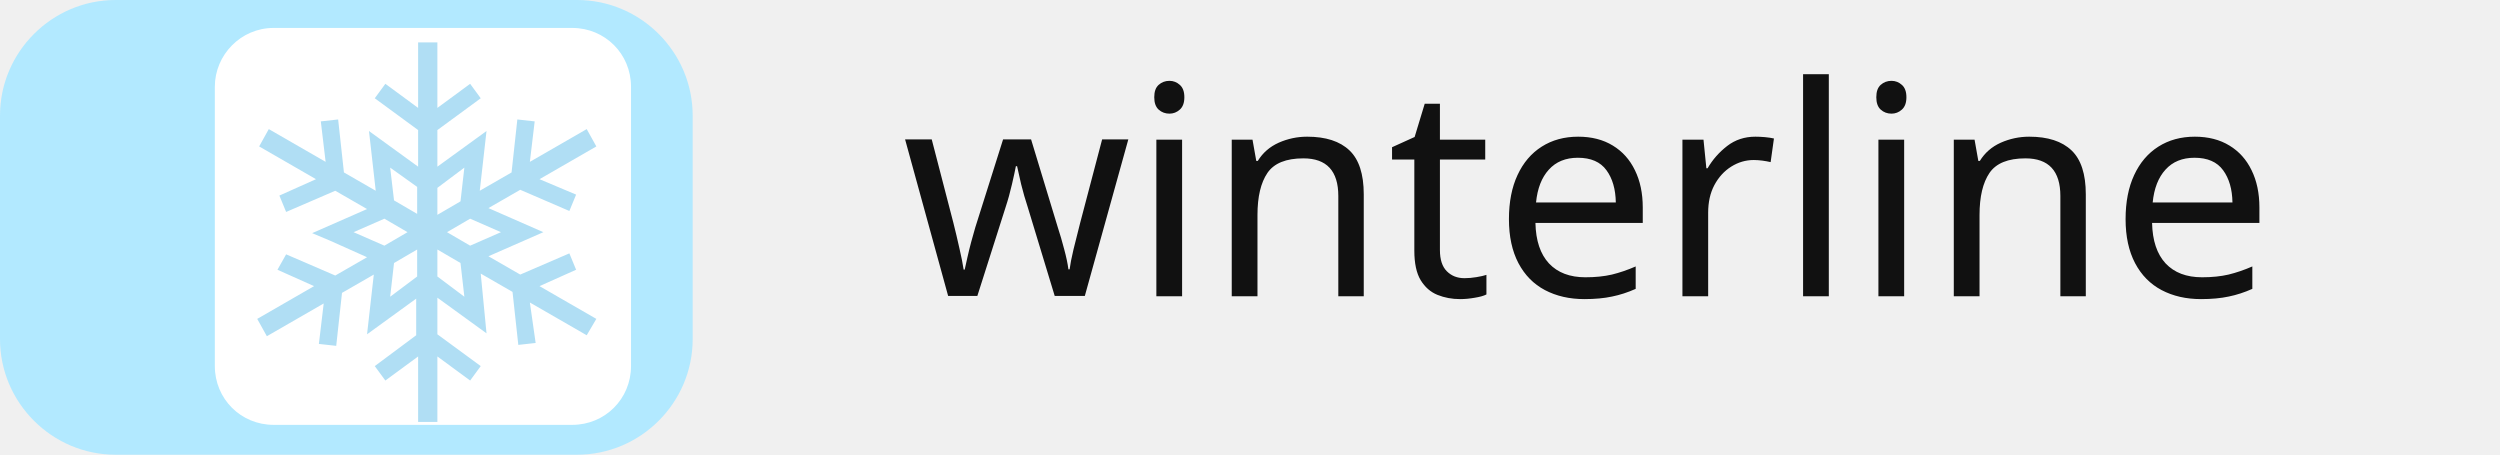
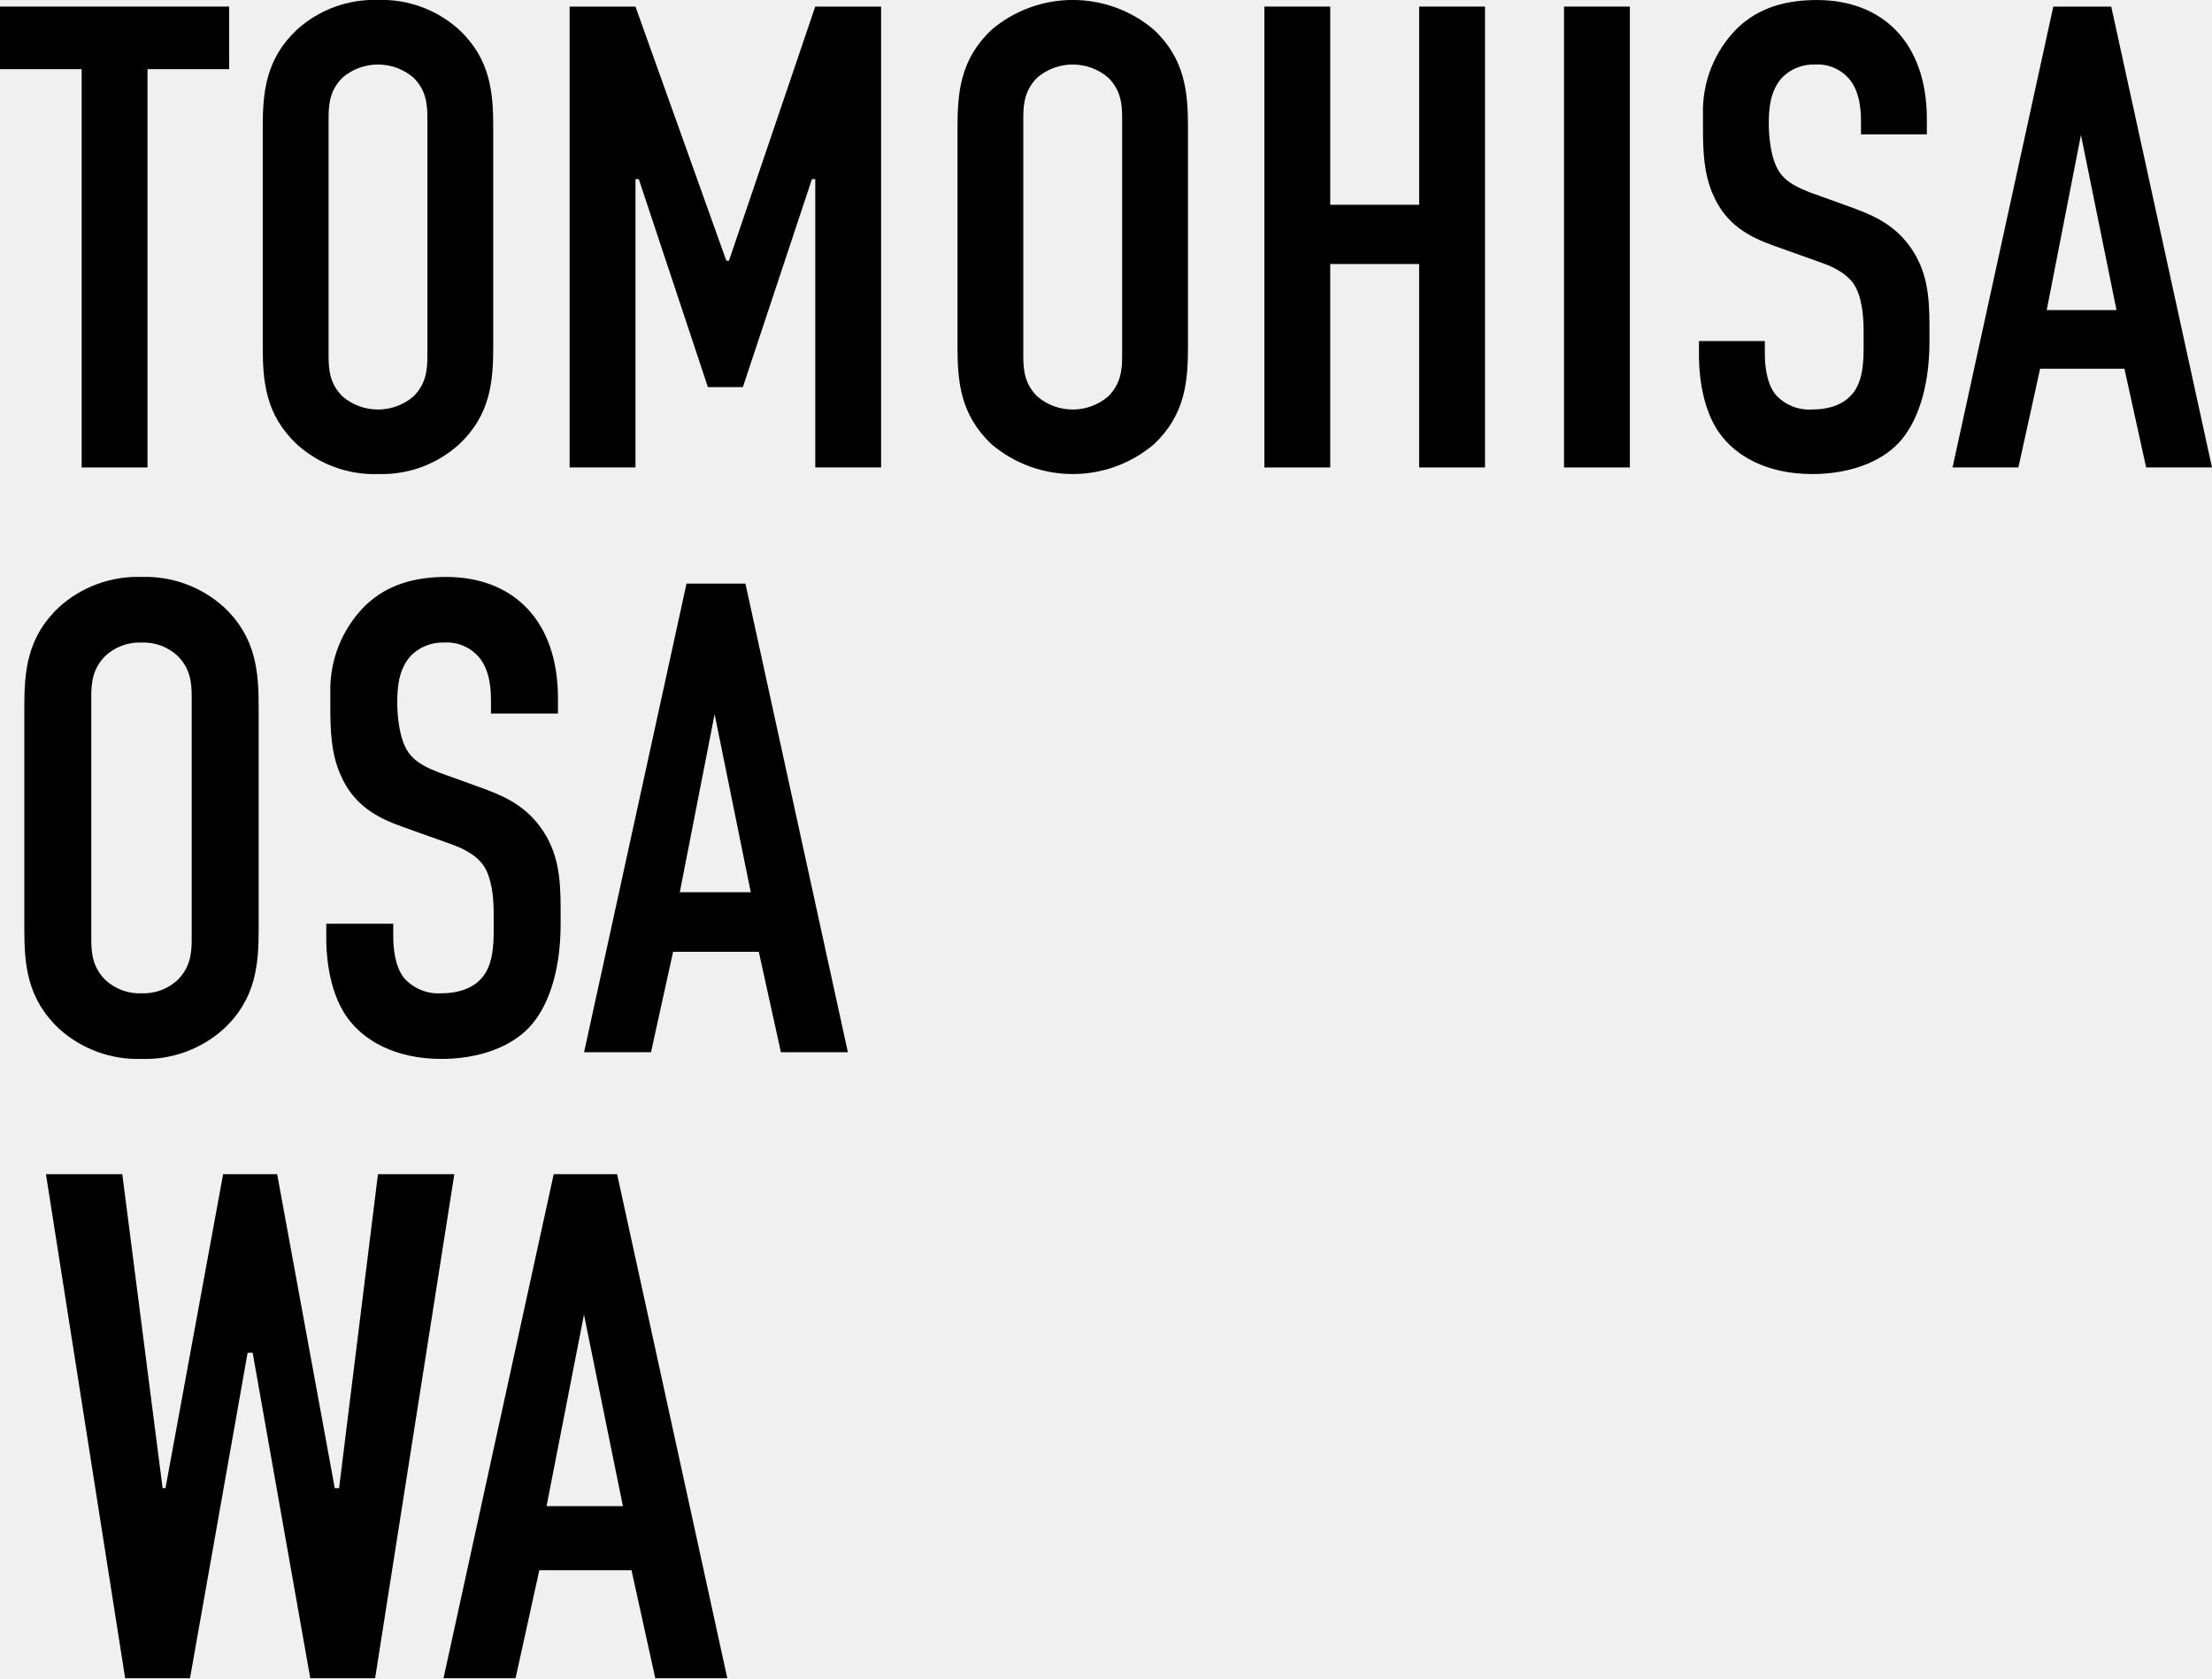
- <svg xmlns="http://www.w3.org/2000/svg" version="1.1" id="グループ_2" x="0px" y="0px" viewBox="0 0 259.5 47.2" style="enable-background:new 0 0 259.5 47.2;" xml:space="preserve">
-   <style type="text/css">
- 	.st0{fill:#111111;}
- 	.st1{font-family:'DINNextW1G-Bold';}
- 	.st2{font-size:30.32px;}
- 	.st3{fill:#B2E9FF;}
- 	.st4{fill:#FFFFFF;}
- 	.st5{fill:#B0DEF4;}
- </style>
-   <text transform="matrix(1 0 0 1 93.62 30.7502)" class="st0 st1 st2">winterline</text>
-   <path class="st3" d="M12,0h47.9c6.6,0,12,5.4,12,12v23.2c0,6.6-5.4,12-12,12H12c-6.6,0-12-5.4-12-12V12C0,5.4,5.4,0,12,0z" />
-   <path class="st4" d="M28.4,2.9h31c3.4,0,6.1,2.7,6.1,6.1v29c0,3.4-2.7,6.1-6.1,6.1h-31c-3.4,0-6.1-2.7-6.1-6.1v-29  C22.3,5.7,25,2.9,28.4,2.9z" />
-   <path class="st5" d="M61.9,33.1L56,29.7l3.8-1.7l-0.7-1.7l-5.1,2.2l-3.3-1.9l5.7-2.5l-5.7-2.5l3.3-1.9l5.1,2.2l0.7-1.7L56,18.6  l5.9-3.4l-1-1.8L55,16.8l0.5-4.2l-1.8-0.2l-0.6,5.5l-3.3,1.9l0.7-6.2l-5.1,3.7v-3.8l4.5-3.3l-1.1-1.5l-3.4,2.5V4.4h-2v6.8L40,8.7  l-1.1,1.5l4.5,3.3v3.8l-5.1-3.7l0.7,6.2l-3.3-1.9l-0.6-5.5l-1.8,0.2l0.5,4.2l-5.9-3.4l-1,1.8l5.9,3.4l-3.8,1.7l0.7,1.7l0,0l5.1-2.2  l3.3,1.9l-5.7,2.5l1.9,0.8l3.8,1.7l-3.3,1.9l-5.1-2.2L28.8,28l3.8,1.7l-5.9,3.4l1,1.8l5.9-3.4l-0.5,4.2l1.8,0.2l0,0l0.6-5.5l3.3-1.9  l-0.7,6.2l5.1-3.7v3.8L38.9,38l1.1,1.5l3.4-2.5v6.8h2V37l3.4,2.5l1.1-1.5l-4.5-3.3v-3.8l5.1,3.7l-0.6-6.2l3.3,1.9l0.6,5.5l1.8-0.2  L55,31.4l5.9,3.4L61.9,33.1z M52,24.1l-3.2,1.4l-2.4-1.4l2.4-1.4L52,24.1z M48.2,17.4l-0.4,3.5l-2.4,1.4v-2.8L48.2,17.4z M40.5,17.4  l2.8,2v2.8l-2.4-1.4L40.5,17.4z M36.7,24.1l3.2-1.4l2.4,1.4l-2.4,1.4L36.7,24.1z M40.5,30.8l0.4-3.5l2.4-1.4v2.8L40.5,30.8z   M48.2,30.8l-2.8-2.1v-2.8l2.4,1.4L48.2,30.8z" />
+ <svg xmlns="http://www.w3.org/2000/svg" id="デザイン" width="383.126" height="290.74" viewBox="0 0 383.126 290.74">
+   <path d="M49.729,16.783V27.619H35.585V96.625H24.179V27.619H10.036V16.783Z" transform="translate(-10.036 -15.643)" />
+   <path d="M55.545,37.771c0-6.046.457-11.863,5.932-17a19.918,19.918,0,0,1,14.029-5.132,19.92,19.92,0,0,1,14.029,5.132c5.475,5.133,5.931,10.95,5.931,17V75.638c0,6.045-.456,11.862-5.931,16.995a19.916,19.916,0,0,1-14.029,5.133,19.914,19.914,0,0,1-14.029-5.133C56,87.5,55.545,81.683,55.545,75.638ZM84.061,36.06c0-2.4-.229-4.791-2.4-6.958a9.456,9.456,0,0,0-12.318,0c-2.167,2.167-2.395,4.562-2.395,6.958V77.349c0,2.395.228,4.791,2.395,6.958a9.456,9.456,0,0,0,12.318,0c2.167-2.167,2.4-4.563,2.4-6.958Z" transform="translate(-10.036 -15.643)" />
+   <path d="M108.7,16.783H120.1l15.74,44.028h.456l14.942-44.028h11.405V96.625h-11.4V46.667h-.571L138.7,82.71H132.65L120.674,46.667h-.57V96.625H108.7Z" transform="translate(-10.036 -15.643)" />
+   <path d="M175.878,37.771c0-6.046.457-11.863,5.932-17a21.741,21.741,0,0,1,28.058,0c5.475,5.133,5.932,10.95,5.932,17V75.638c0,6.045-.457,11.862-5.932,16.995a21.738,21.738,0,0,1-28.058,0c-5.475-5.133-5.932-10.95-5.932-16.995Zm28.516-1.711c0-2.4-.229-4.791-2.4-6.958a9.456,9.456,0,0,0-12.318,0c-2.167,2.167-2.4,4.562-2.4,6.958V77.349c0,2.395.228,4.791,2.4,6.958a9.456,9.456,0,0,0,12.318,0c2.167-2.167,2.4-4.563,2.4-6.958Z" transform="translate(-10.036 -15.643)" />
+   <path d="M240.438,16.783V51.115h15.4V16.783h11.406V96.625H255.835V61.381h-15.4V96.625H229.031V16.783Z" transform="translate(-10.036 -15.643)" />
+   <path d="M292.334,16.783V96.625H280.928V16.783Z" transform="translate(-10.036 -15.643)" />
+   <path d="M332.367,36.744c0-1.711-.114-5.019-1.939-7.3a7.21,7.21,0,0,0-6.045-2.623,7.62,7.62,0,0,0-5.589,2.167c-2.167,2.281-2.4,5.474-2.4,8.1,0,2.167.343,6.159,1.826,8.326,1.255,1.939,3.536,2.852,5.247,3.536l6.957,2.51c3.422,1.254,7.414,2.737,10.38,6.843,3.079,4.22,3.421,8.782,3.421,13.8V74.84c0,8.1-2.167,14.257-5.474,17.679-2.966,3.08-8.213,5.247-14.828,5.247-8.1,0-13.345-3.308-15.969-6.958-3.649-4.905-3.649-12.433-3.649-13.459V74.726h11.406v2.167c0,1.825.227,5.018,1.824,7.071a7.809,7.809,0,0,0,6.273,2.624c4.334,0,6.274-1.711,7.186-2.852,1.711-2.167,1.825-5.475,1.825-7.87V72.9c0-2.738-.342-6.16-1.825-8.213s-4.22-3.079-5.475-3.536L317.2,58.187c-4.106-1.483-8.212-3.536-10.493-8.9-1.6-3.65-1.711-7.643-1.711-11.635V35.375a20.244,20.244,0,0,1,5.931-14.828c3.764-3.65,8.555-4.9,13.8-4.9,11.406,0,19.048,7.414,19.048,20.645v2.623H332.367Z" transform="translate(-10.036 -15.643)" />
+   <path d="M381.756,96.625l-3.764-17.109h-14.6l-3.764,17.109H348.223l17.451-79.842h10.037l17.451,79.842Zm-11.292-57.6-5.931,30.34h12.09Z" transform="translate(-10.036 -15.643)" />
+   <path d="M14.248,138.09c0-6.147.464-12.061,6.03-17.279a20.247,20.247,0,0,1,14.264-5.219,20.247,20.247,0,0,1,14.264,5.219c5.567,5.218,6.03,11.132,6.03,17.279v38.5c0,6.146-.463,12.06-6.03,17.279a20.251,20.251,0,0,1-14.264,5.218,20.251,20.251,0,0,1-14.264-5.218c-5.566-5.219-6.03-11.133-6.03-17.279Zm28.992-1.739c0-2.436-.232-4.872-2.435-7.075a8.666,8.666,0,0,0-6.263-2.319,8.664,8.664,0,0,0-6.262,2.319c-2.2,2.2-2.435,4.639-2.435,7.075V178.33c0,2.436.232,4.871,2.435,7.074a8.66,8.66,0,0,0,6.262,2.32,8.662,8.662,0,0,0,6.263-2.32c2.2-2.2,2.435-4.638,2.435-7.074Z" transform="translate(-10.036 -15.643)" />
+   <path d="M95.076,137.046c0-1.739-.116-5.1-1.972-7.422a7.33,7.33,0,0,0-6.146-2.667,7.748,7.748,0,0,0-5.682,2.2c-2.2,2.319-2.435,5.567-2.435,8.234,0,2.2.347,6.262,1.855,8.465,1.276,1.972,3.595,2.9,5.334,3.6l7.074,2.551c3.479,1.275,7.539,2.783,10.553,6.958,3.132,4.291,3.48,8.93,3.48,14.032v2.783c0,8.234-2.2,14.5-5.567,17.975-3.015,3.131-8.349,5.334-15.076,5.334-8.233,0-13.568-3.362-16.235-7.073-3.711-4.988-3.711-12.641-3.711-13.685v-2.667h11.6v2.2c0,1.856.232,5.1,1.855,7.191a7.941,7.941,0,0,0,6.378,2.667c4.407,0,6.379-1.74,7.307-2.9,1.739-2.2,1.855-5.566,1.855-8v-3.014c0-2.784-.348-6.263-1.855-8.35s-4.291-3.131-5.567-3.595l-8.466-3.015c-4.174-1.508-8.349-3.6-10.669-9.045-1.623-3.711-1.739-7.77-1.739-11.829v-2.32a20.581,20.581,0,0,1,6.03-15.075c3.827-3.711,8.7-4.987,14.032-4.987,11.6,0,19.367,7.538,19.367,20.99v2.668h-11.6Z" transform="translate(-10.036 -15.643)" />
+   <path d="M145.29,197.929l-3.827-17.4H126.619l-3.827,17.4H111.2l17.743-81.177h10.206l17.742,81.177Zm-11.481-58.564-6.031,30.848h12.293Z" transform="translate(-10.036 -15.643)" />
+   <path d="M31.216,219.054,38.2,273.447h.5l9.981-54.393h9.357l9.98,54.393h.749L75.5,219.054H88.729L75.005,306.383H63.777l-9.98-56.39h-.873l-9.981,56.39H31.715L17.992,219.054Z" transform="translate(-10.036 -15.643)" />
+   <path d="M123.533,306.383l-4.117-18.713H103.447l-4.116,18.713H86.855l19.087-87.329h10.979l19.088,87.329Zm-12.35-63L104.7,276.566h13.224Z" transform="translate(-10.036 -15.643)" />
</svg>
